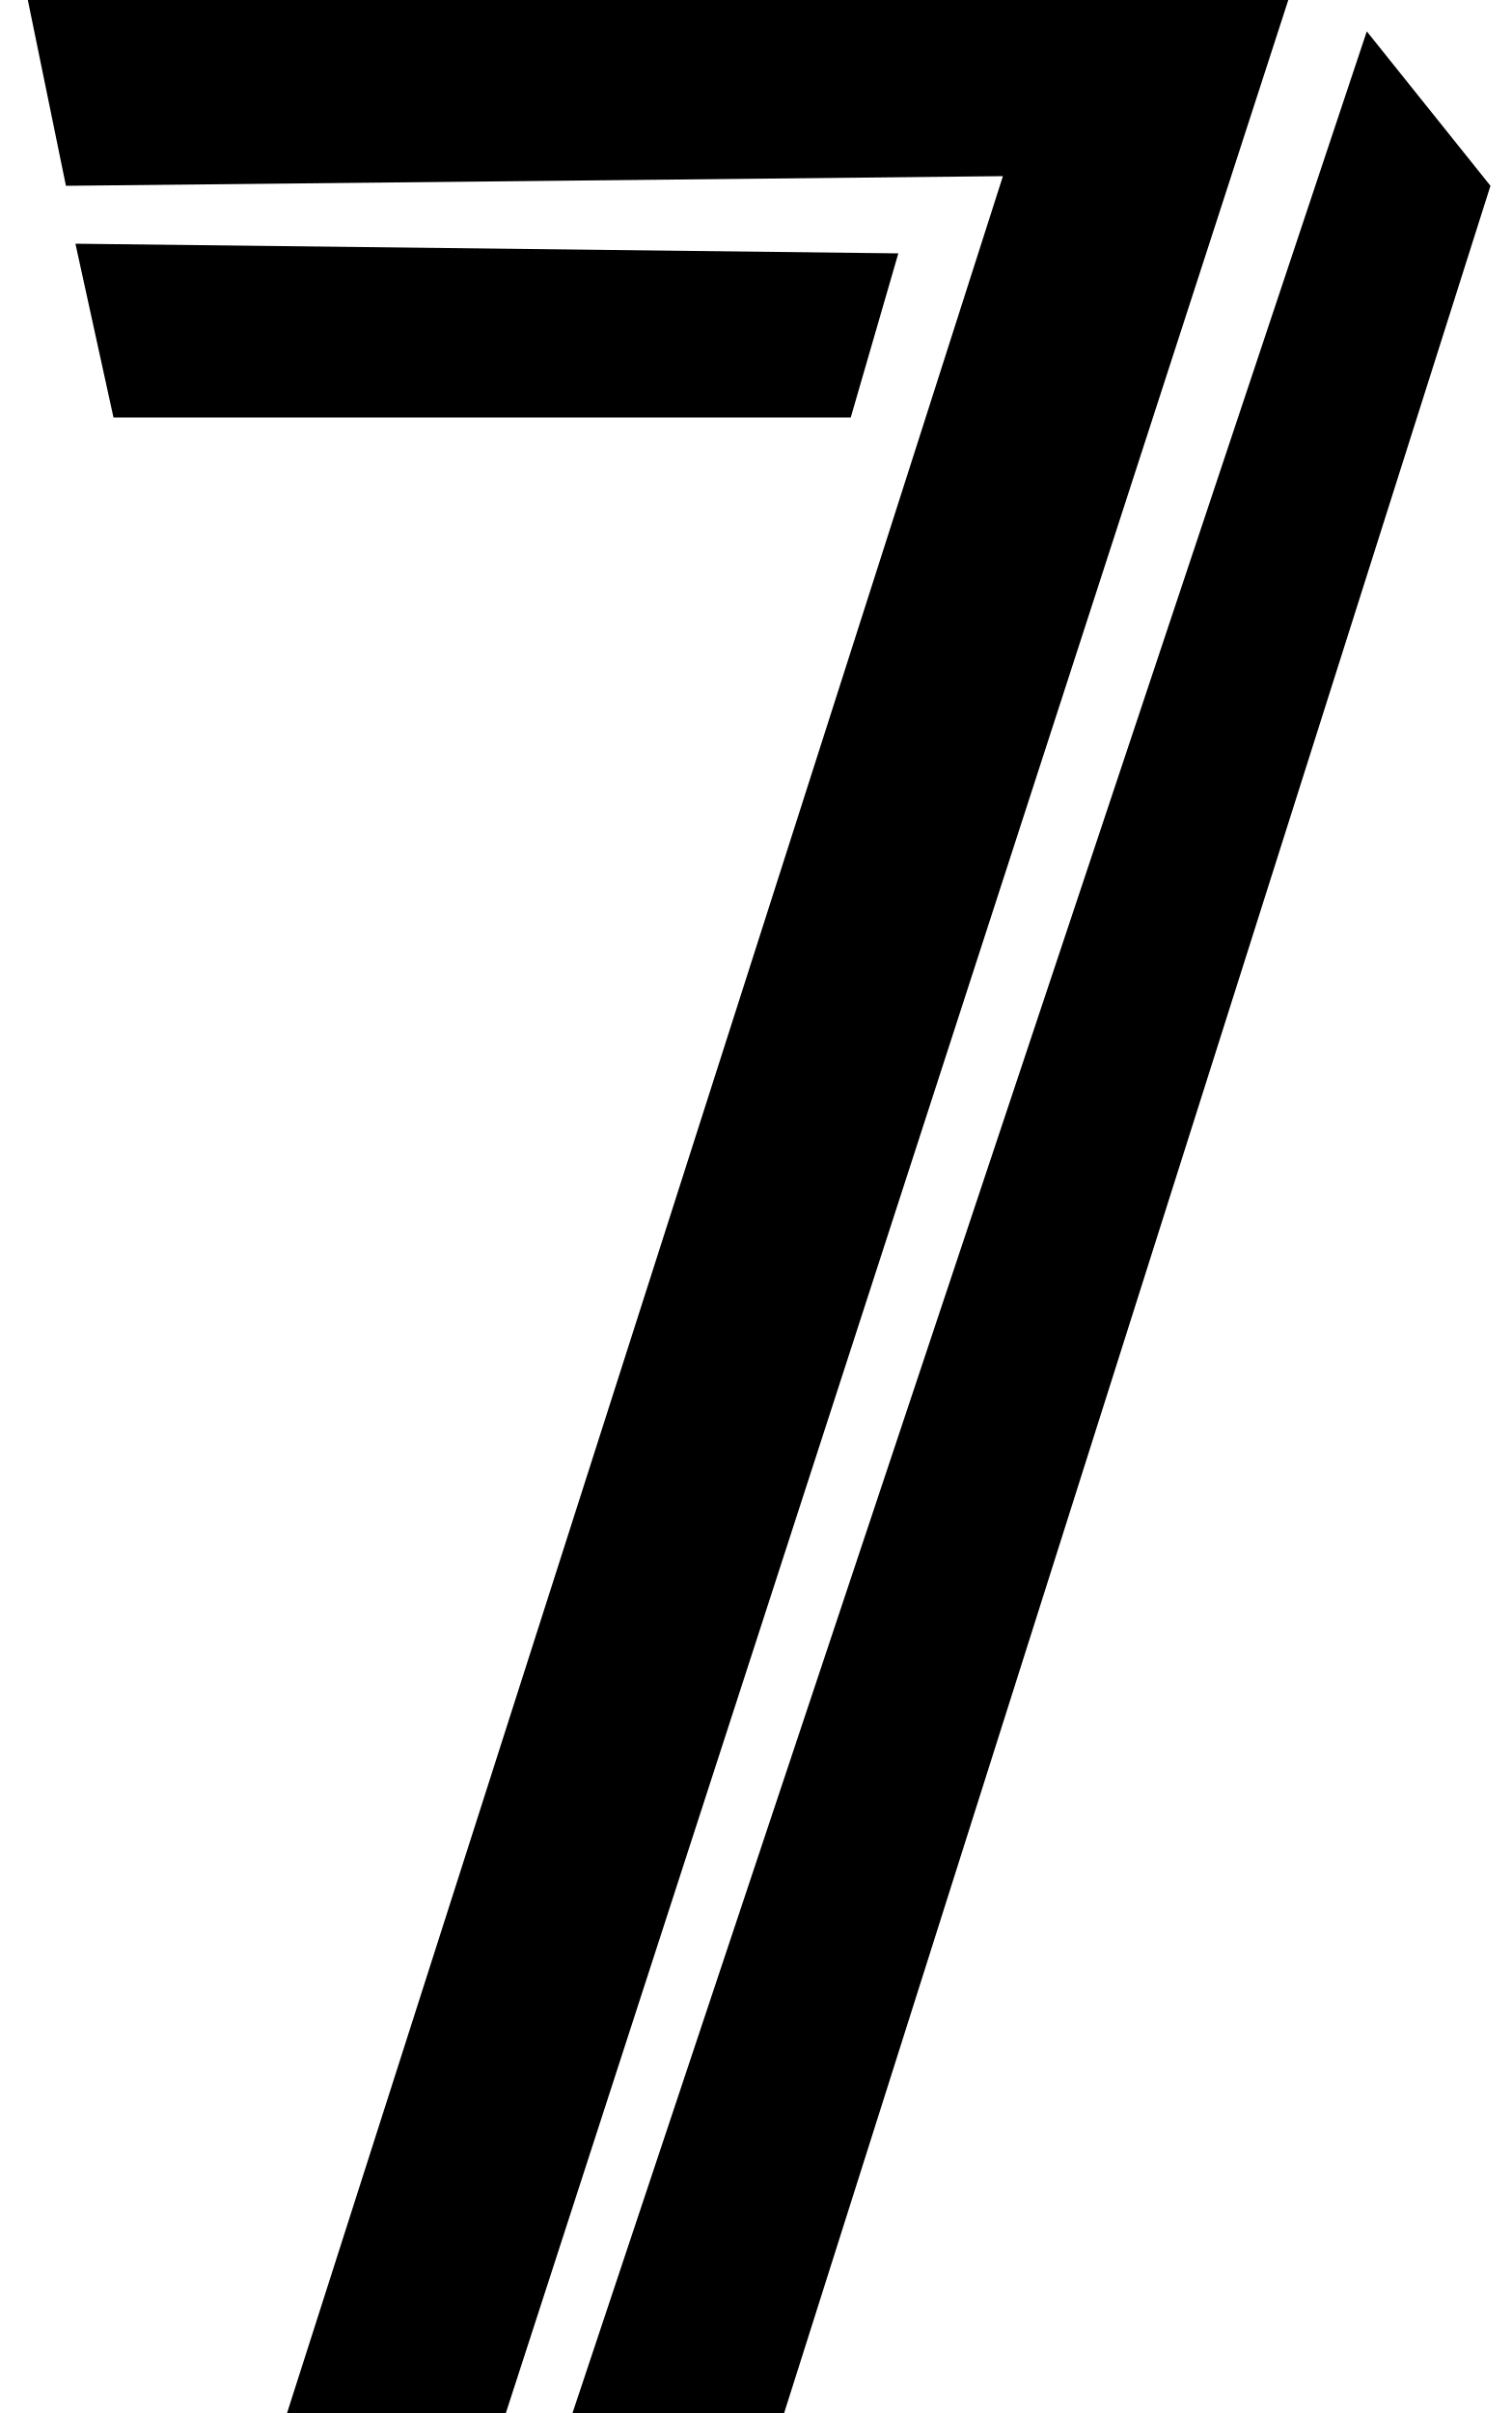
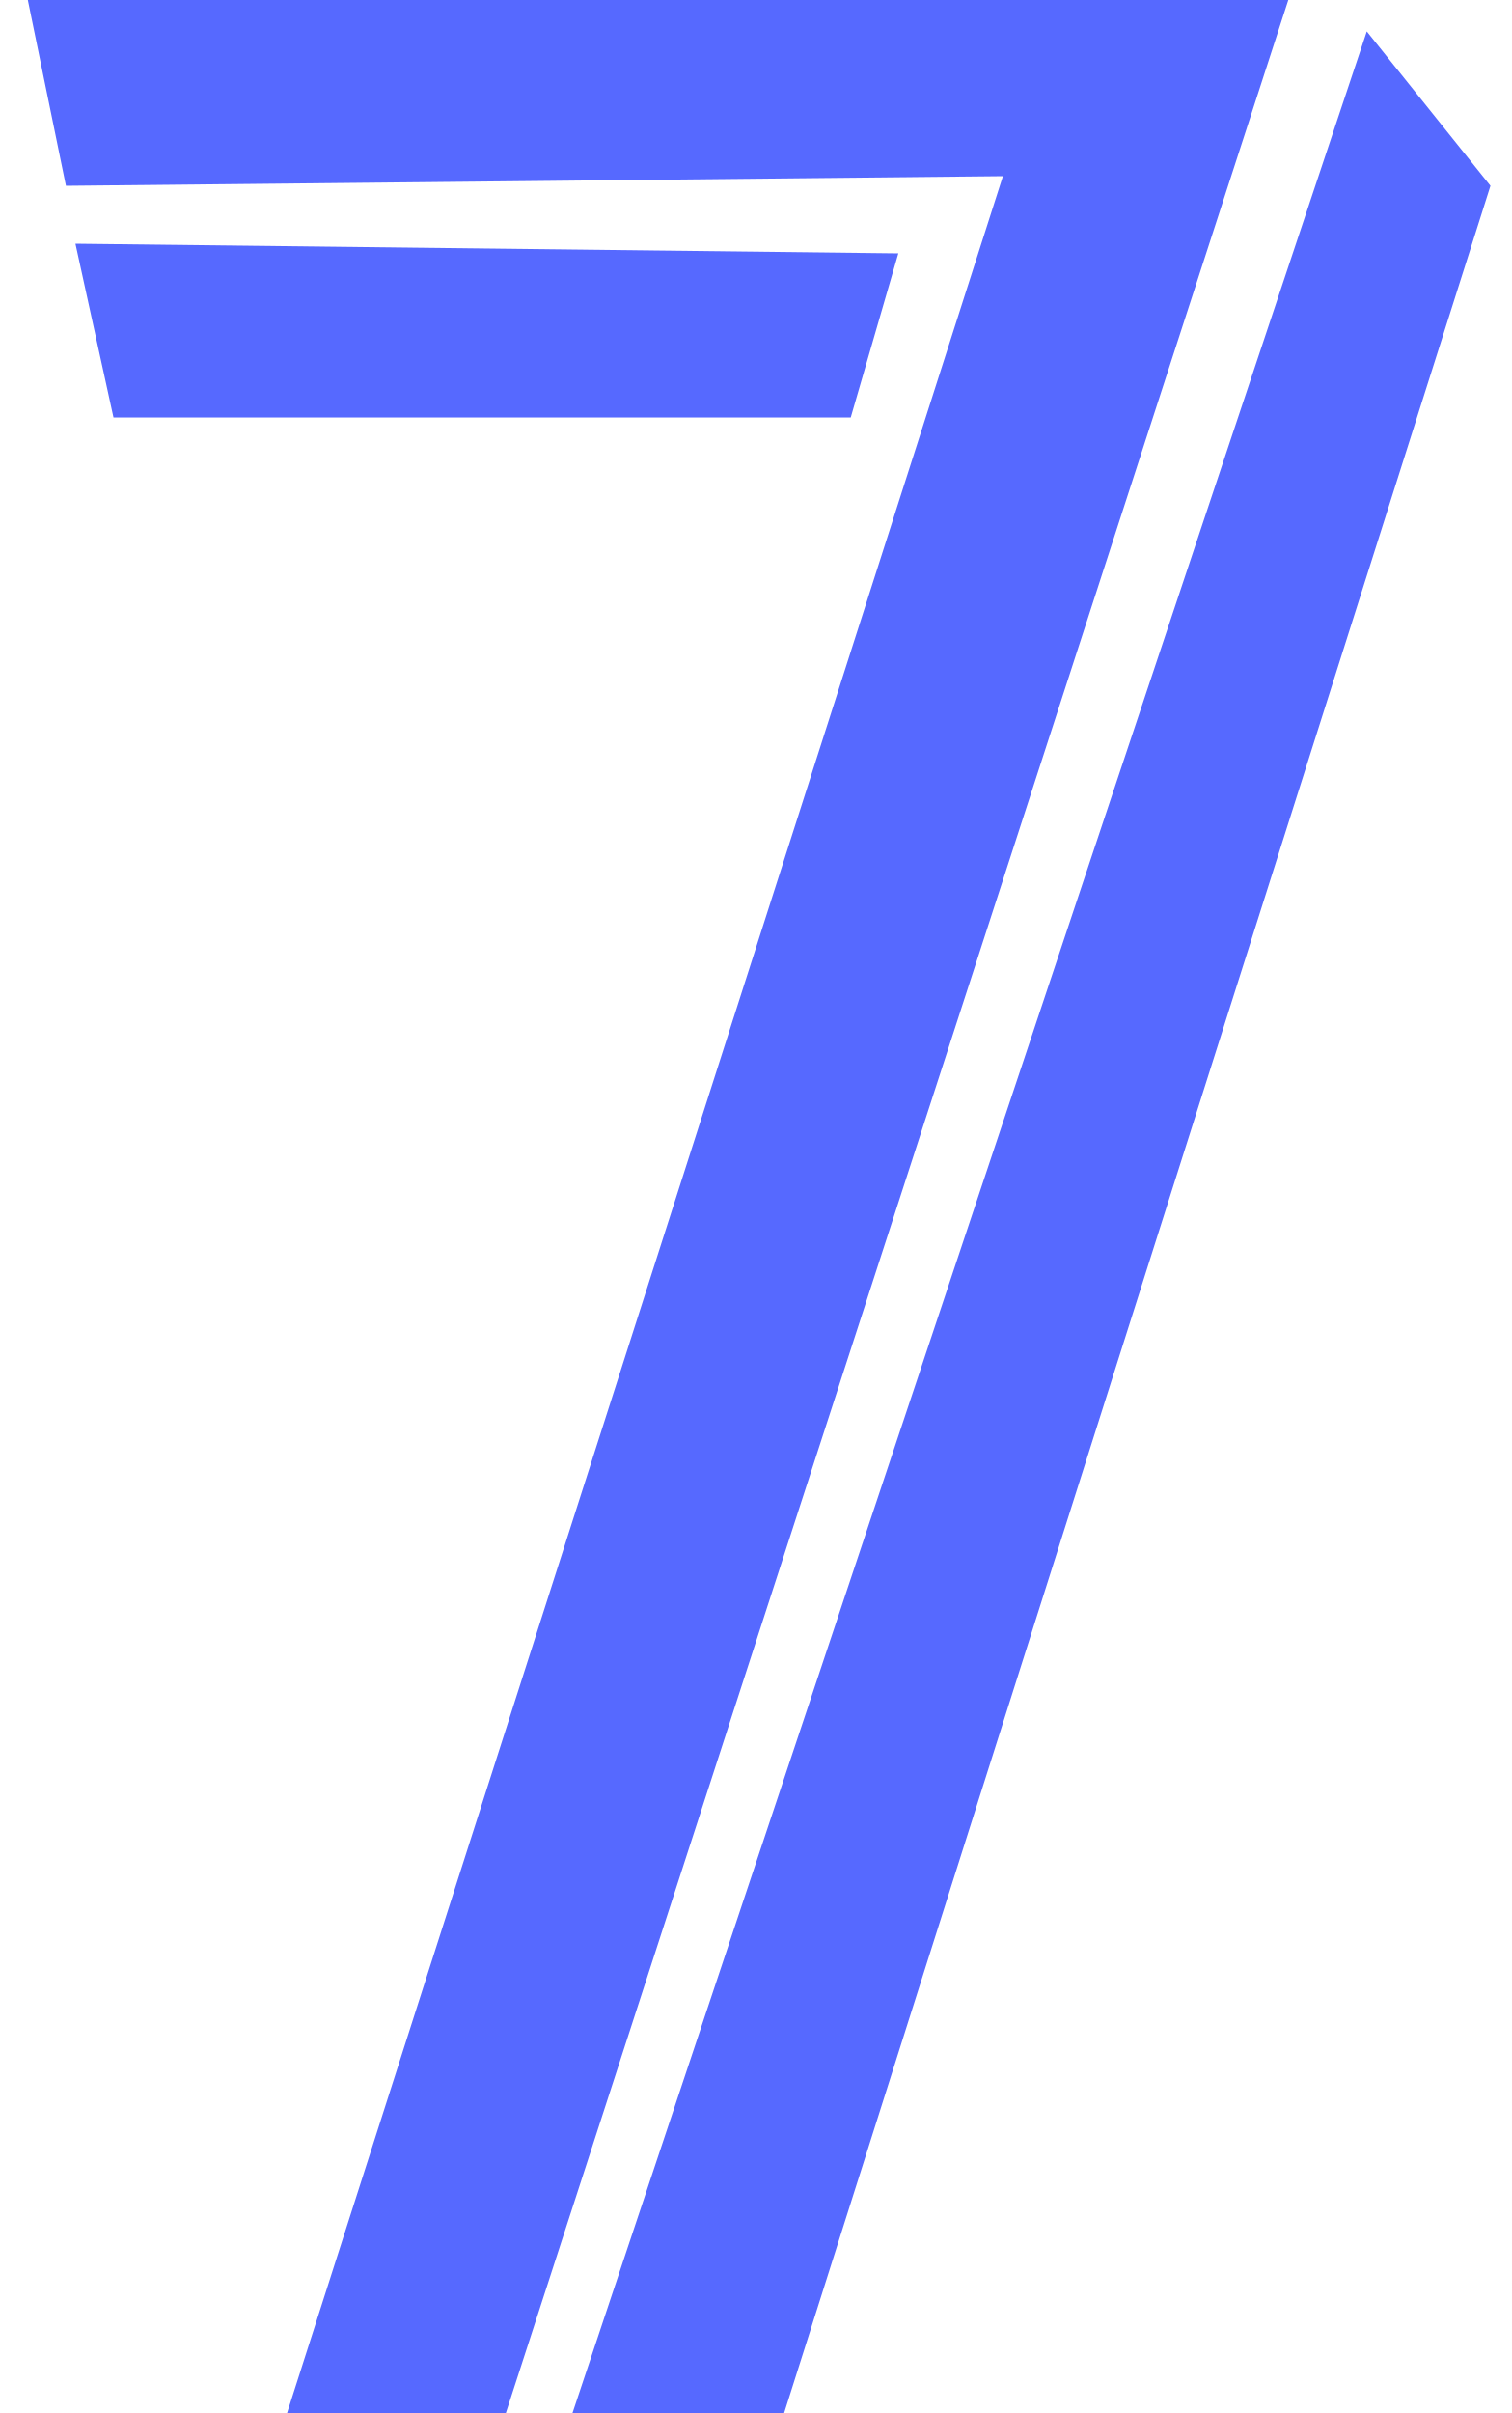
<svg xmlns="http://www.w3.org/2000/svg" width="47" height="75" viewBox="0 0 47 75" fill="none">
-   <path d="M2.049 5.775l29.133-.3L8.925 75h6.803L40.055 0H.865L2.05 5.775zM42.495.976L17.8 75h6.58L46.34 5.775l-3.845-4.8z" fill="#000000" />
-   <path d="M2.345 7.575l1.183 5.4h22.923l1.479-5.1-25.585-.3z" fill="#000000" />
+   <path d="M2.049 5.775l29.133-.3L8.925 75h6.803L40.055 0H.865L2.05 5.775zM42.495.976L17.8 75h6.58L46.34 5.775l-3.845-4.8z" fill="#5669FF" />
+   <path d="M2.345 7.575l1.183 5.4h22.923l1.479-5.1-25.585-.3z" fill="#5669FF" />
</svg>
